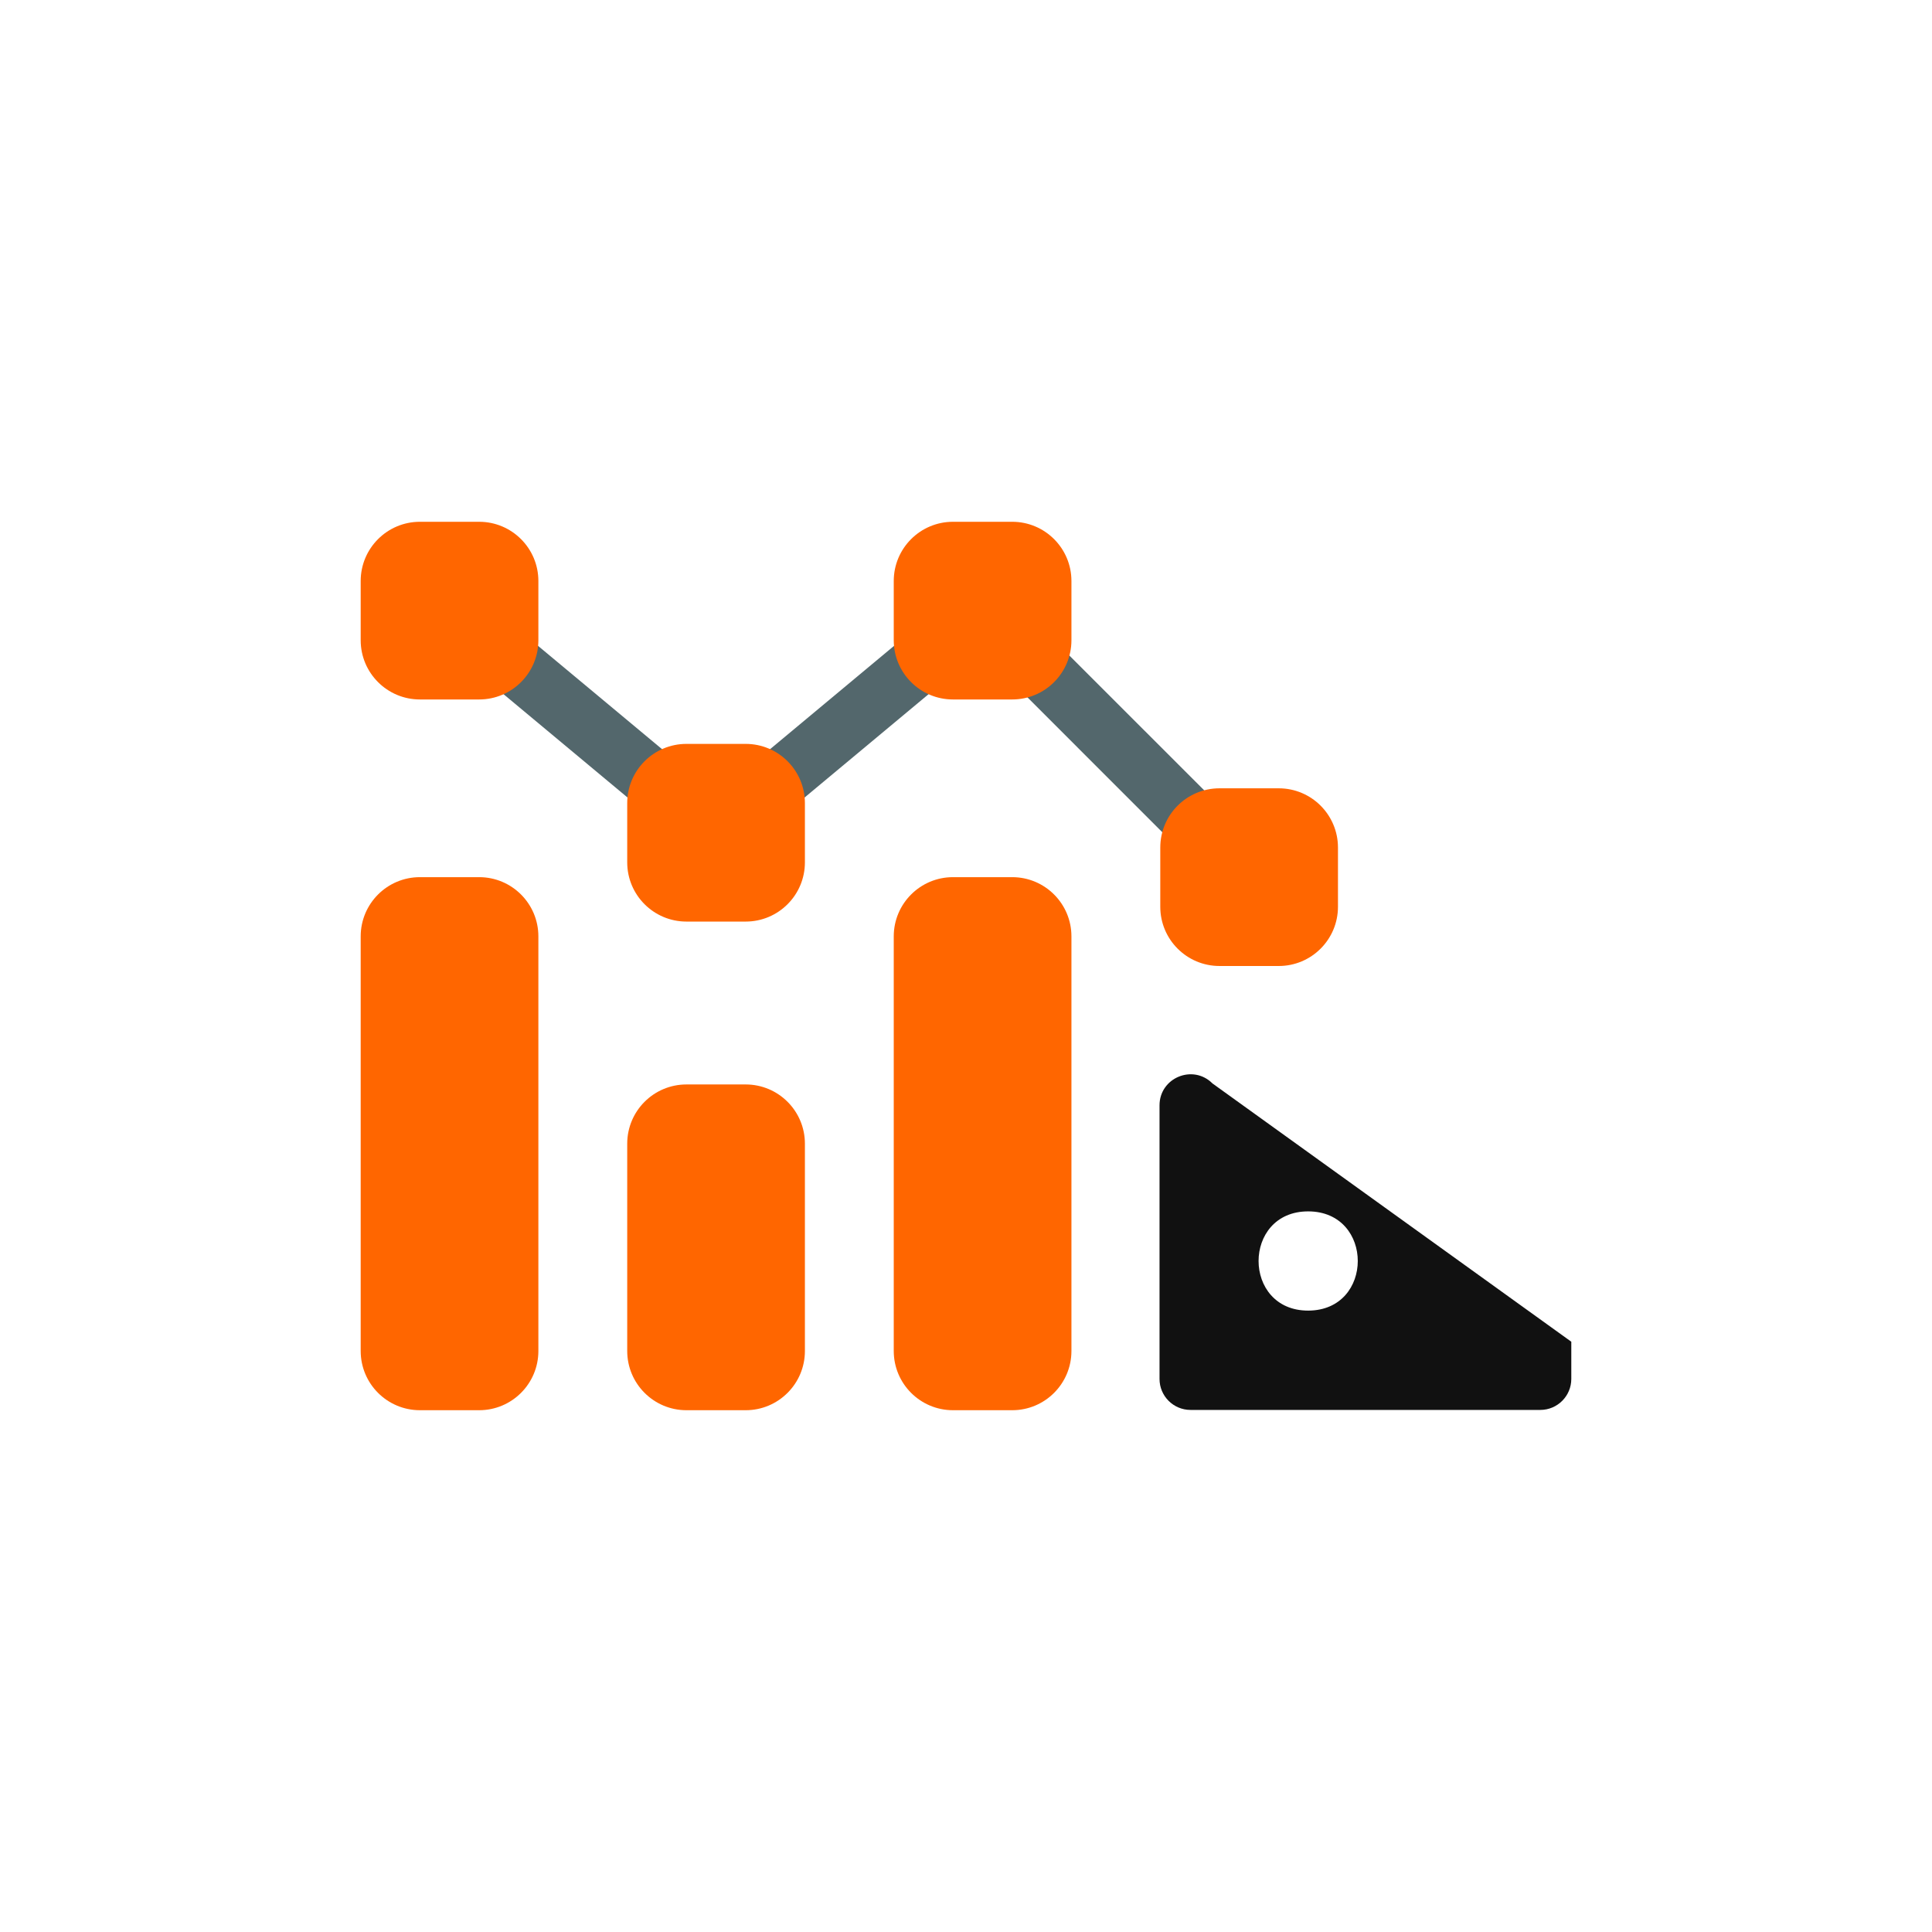
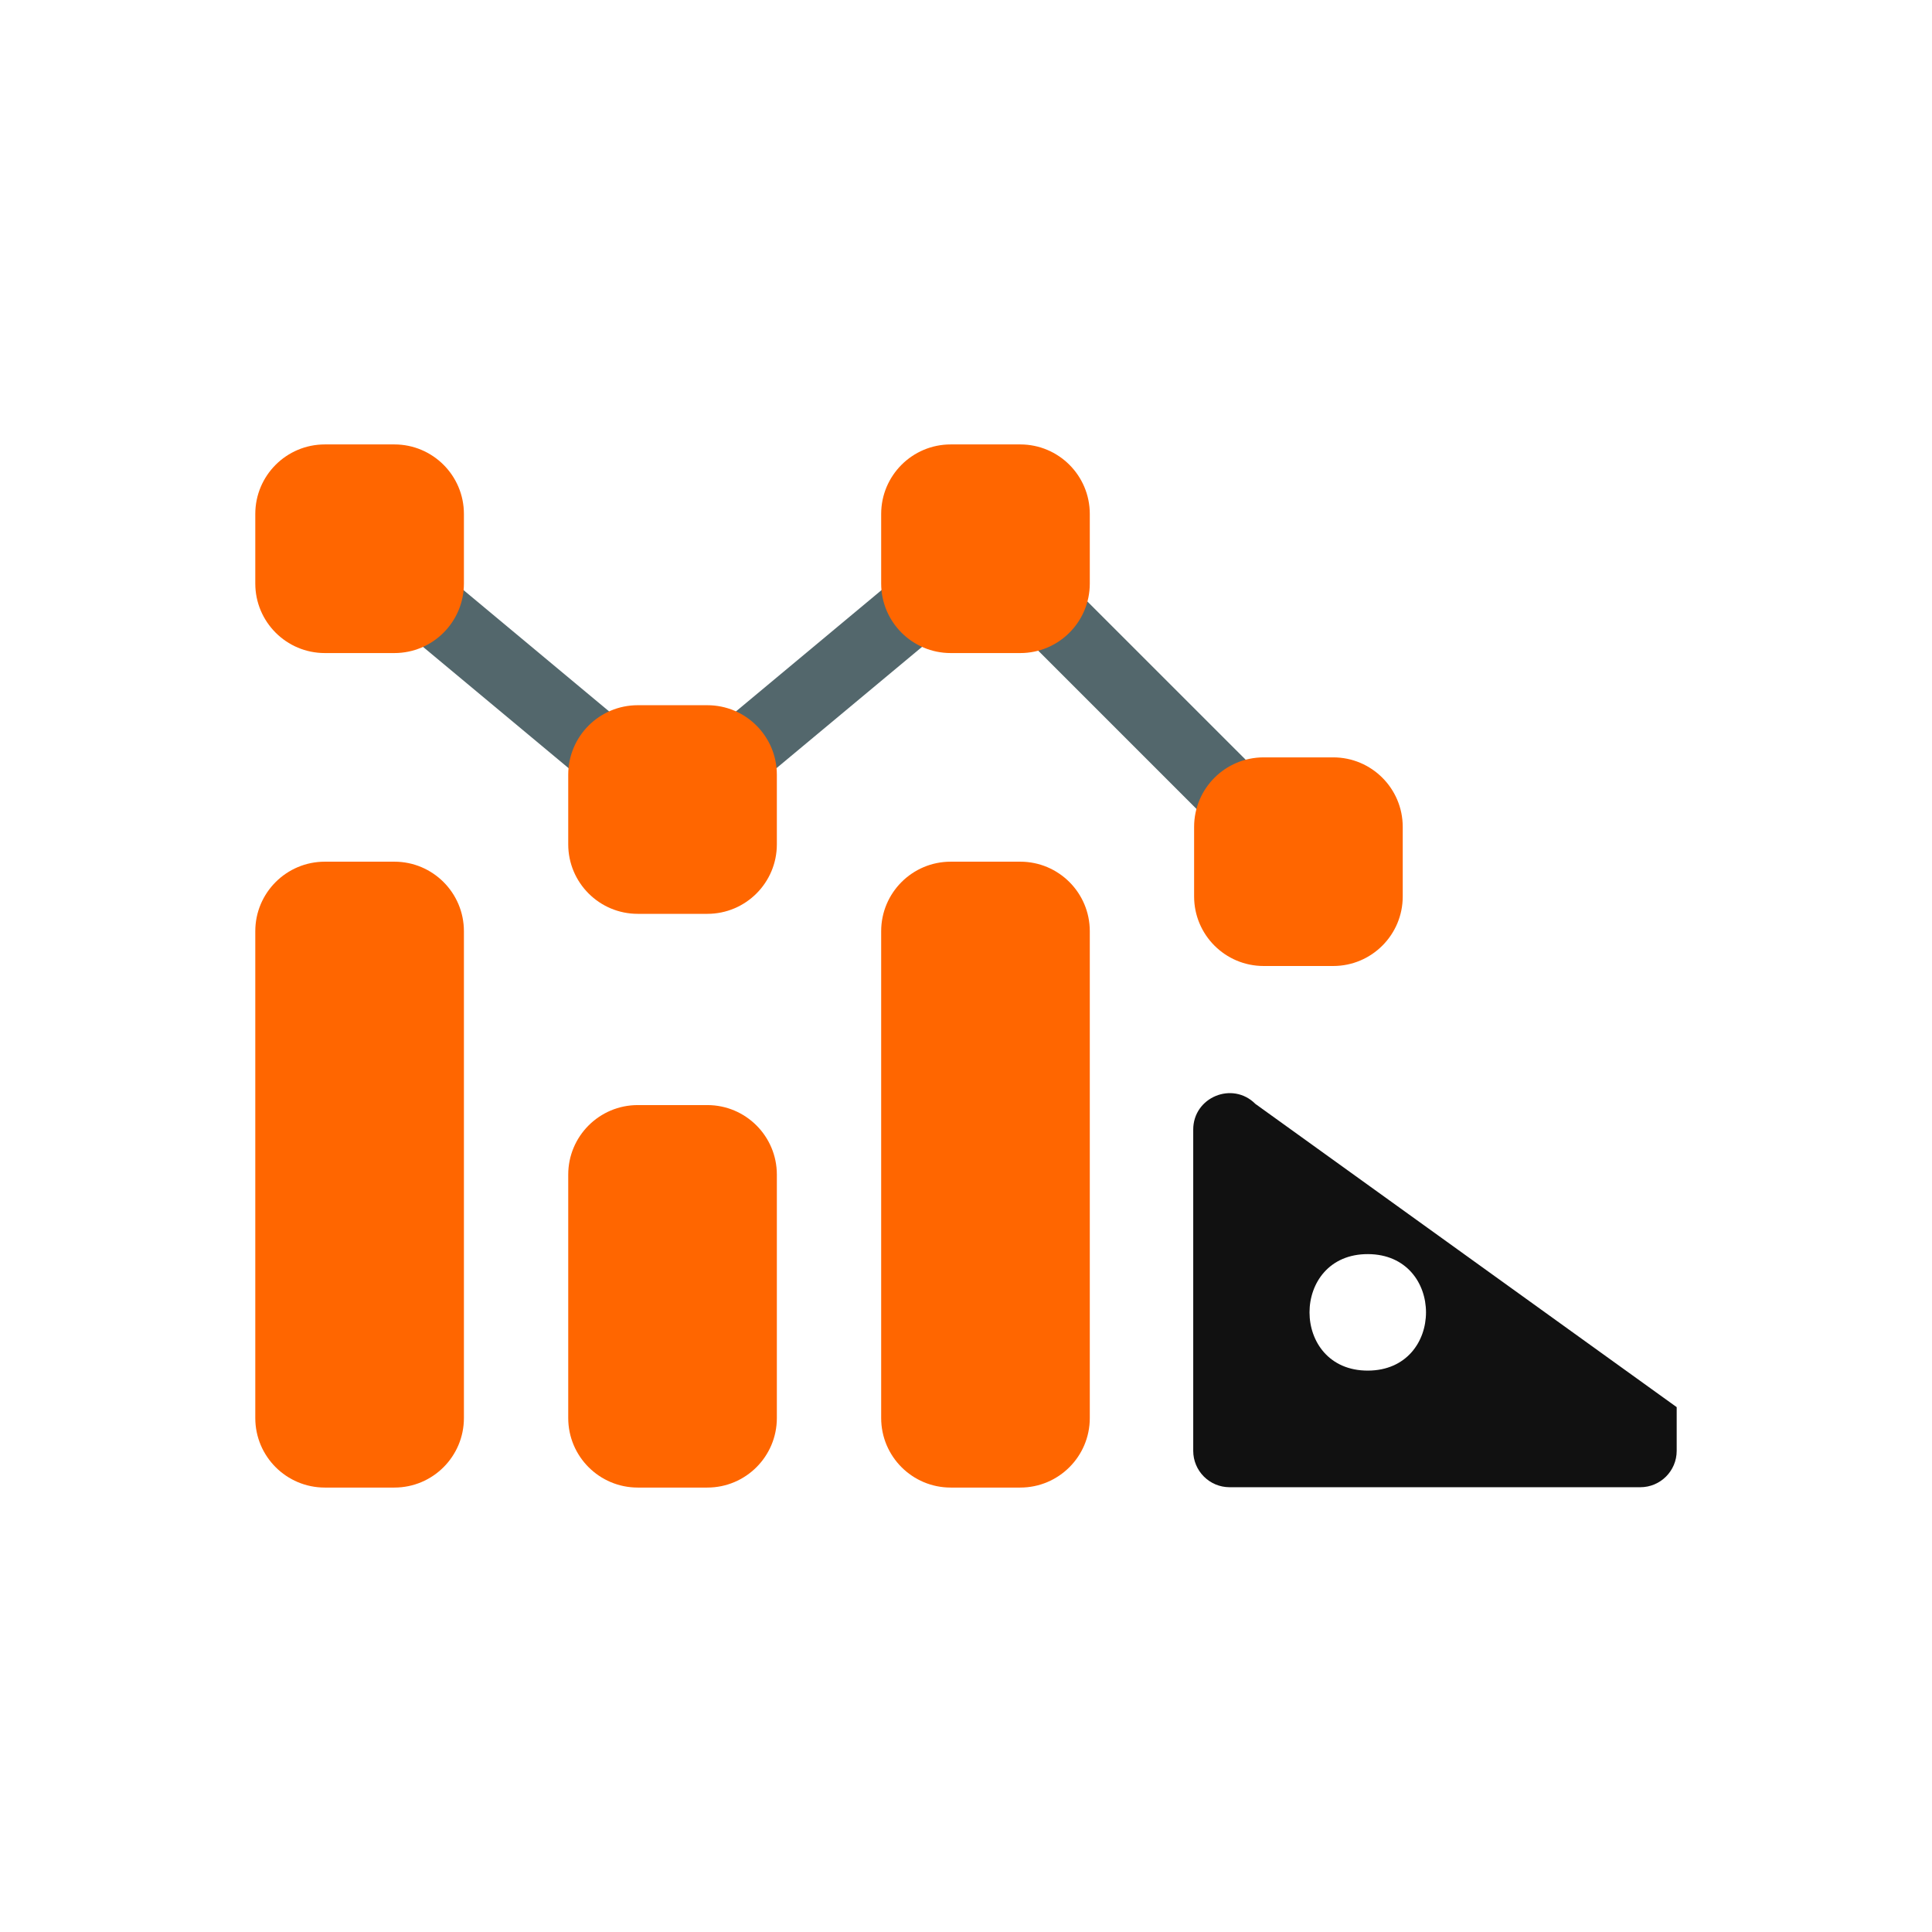
<svg xmlns="http://www.w3.org/2000/svg" width="1024" height="1024" viewBox="0 0 1024 1024" color="#111111">
  <rect width="1024" height="1024" fill="#FFFFFF" />
-   <svg x="110" y="110" width="804" height="804" viewBox="0 0 132.292 132.292" color="#111111">
+   <svg x="40" y="40" width="944" height="944" viewBox="0 0 132.292 132.292" color="#111111">
    <defs id="defs1" />
    <rect style="font-variation-settings:'wght' 840;fill:#ffffff;stroke-width:0.07" id="rect1" width="132.292" height="132.292" x="0" y="0" ry="0" />
    <g id="layer1">
      <g fill="none" id="g5" transform="matrix(-1.291349,0,0,1.291349,107.6249,14.49187)">
        <path fill="#219653" fill-rule="evenodd" d="m 33,68 c 1.105,0 2,-0.895 2,-2 V 38 c 0,-1.105 -0.895,-2 -2,-2 h -4 c -1.105,0 -2,0.895 -2,2 v 28 c 0,1.105 0.895,2 2,2 z M 51,50 c 1.105,0 2,0.895 2,2 v 14 c 0,1.105 -0.895,2 -2,2 h -4 c -1.105,0 -2,-0.895 -2,-2 V 52 c 0,-1.105 0.895,-2 2,-2 z m 18,18 c 1.105,0 2,-0.895 2,-2 V 38 c 0,-1.105 -0.895,-2 -2,-2 h -4 c -1.105,0 -2,0.895 -2,2 v 28 c 0,1.105 0.895,2 2,2 z" clip-rule="evenodd" id="path1" style="fill:#ff6600" />
        <path fill="#219653" d="m 33,38 v 28 h 4 V 38 Z m -4,0 h 4 v -4 h -4 z m 0,28 V 38 h -4 v 28 z m 4,0 h -4 v 4 h 4 z m 22,0 V 52 h -4 v 14 z m -8,4 h 4 V 66 H 47 Z M 43,52 v 14 h 4 V 52 Z m 8,-4 h -4 v 4 h 4 z M 69,38 v 28 h 4 V 38 Z m -4,0 h 4 v -4 h -4 z m 0,28 V 38 h -4 v 28 z m 4,0 h -4 v 4 h 4 z m -8,0 c 0,2.209 1.791,4 4,4 v -4 z m 4,-32 c -2.209,0 -4,1.791 -4,4 h 4 z m 4,32 v 4 c 2.209,0 4,-1.791 4,-4 z m 4,-28 c 0,-2.209 -1.791,-4 -4,-4 v 4 z M 47,52 v -4 c -2.209,0 -4,1.791 -4,4 z m 0,14 h -4 c 0,2.209 1.791,4 4,4 z m 8,-14 c 0,-2.209 -1.791,-4 -4,-4 v 4 z m -4,14 v 4 c 2.209,0 4,-1.791 4,-4 z m -26,0 c 0,2.209 1.791,4 4,4 v -4 z m 4,-32 c -2.209,0 -4,1.791 -4,4 h 4 z m 4,32 v 4 c 2.209,0 4,-1.791 4,-4 z m 4,-28 c 0,-2.209 -1.791,-4 -4,-4 v 4 z" id="path2" style="fill:#ff6600" />
        <path fill="#4f4f4f" d="M 15,29.171 A 2.001,2.001 0 0 0 17.83,32 Z M 29,20.828 A 2,2 0 1 0 26.172,18 Z m 6.968,-3.291 a 2,2 0 1 0 -2.56,3.072 z m 8.064,11.926 a 2,2 0 0 0 2.56,-3.073 z m 7.376,-3.073 a 2,2 0 0 0 2.56,3.073 z M 64.593,20.61 A 2,2 0 1 0 62.032,17.537 Z M 17.829,32 29,20.828 26.172,18 15,29.17 Z m 15.579,-11.39 10.624,8.853 2.56,-3.073 -10.624,-8.853 z m 20.56,8.853 10.625,-8.853 -2.561,-3.073 -10.624,8.853 z" id="path3" style="fill:#53676c" />
        <path fill="#219653" fill-rule="evenodd" d="m 35,14 a 2,2 0 0 0 -2,-2 h -4 a 2,2 0 0 0 -2,2 v 4 a 2,2 0 0 0 2,2 h 4 a 2,2 0 0 0 2,-2 z M 17,32 a 2,2 0 0 0 -2,-2 h -4 a 2,2 0 0 0 -2,2 v 4 a 2,2 0 0 0 2,2 h 4 a 2,2 0 0 0 2,-2 z m 28,-3 a 2,2 0 0 1 2,-2 h 4 a 2,2 0 0 1 2,2 v 4 a 2,2 0 0 1 -2,2 H 47 A 2,2 0 0 1 45,33 Z M 71,14 a 2,2 0 0 0 -2,-2 h -4 a 2,2 0 0 0 -2,2 v 4 a 2,2 0 0 0 2,2 h 4 a 2,2 0 0 0 2,-2 z" clip-rule="evenodd" id="path4" style="fill:#ff6600" />
        <path fill="#219653" d="m 29,14 h 4 v -4 h -4 z m 0,4 v -4 h -4 v 4 z m 4,0 h -4 v 4 h 4 z m 0,-4 v 4 h 4 V 14 Z M 11,32 h 4 v -4 h -4 z m 0,4 V 32 H 7 v 4 z m 4,0 h -4 v 4 h 4 z m 0,-4 v 4 h 4 v -4 z m 36,-7 h -4 v 4 h 4 z m 4,8 v -4 h -4 v 4 z m -8,4 h 4 v -4 h -4 z m -4,-8 v 4 h 4 V 29 Z M 65,14 h 4 v -4 h -4 z m 0,4 v -4 h -4 v 4 z m 4,0 h -4 v 4 h 4 z m 0,-4 v 4 h 4 v -4 z m 0,8 a 4,4 0 0 0 4,-4 h -4 z m -8,-4 a 4,4 0 0 0 4,4 v -4 z m 8,-4 h 4 a 4,4 0 0 0 -4,-4 z m -4,-4 a 4,4 0 0 0 -4,4 h 4 z M 47,33 h -4 a 4,4 0 0 0 4,4 z m 4,0 v 4 a 4,4 0 0 0 4,-4 z m -4,-8 a 4,4 0 0 0 -4,4 h 4 z m 4,4 h 4 A 4,4 0 0 0 51,25 Z M 15,40 a 4,4 0 0 0 4,-4 H 15 Z M 7,36 a 4,4 0 0 0 4,4 v -4 z m 8,-4 h 4 a 4,4 0 0 0 -4,-4 z m -4,-4 a 4,4 0 0 0 -4,4 h 4 z m 22,-6 a 4,4 0 0 0 4,-4 h -4 z m -8,-4 a 4,4 0 0 0 4,4 v -4 z m 8,-4 h 4 a 4,4 0 0 0 -4,-4 z m -4,-4 a 4,4 0 0 0 -4,4 h 4 z" id="path5" style="fill:#ff6600" />
        <path fill="currentColor" d="m 93.195,78.627 c -1.658,-1.663 -4.499,-0.485 -4.494,1.864 V 103.702 c 0,1.453 1.178,2.631 2.631,2.631 h 29.683 c 1.453,0 2.631,-1.178 2.631,-2.631 v -3.157 m -22.316,-2.641 c -5.631,0.018 -5.631,-8.438 0,-8.42 5.595,0.018 5.595,8.402 0,8.42" id="path1-5" style="stroke-width:5.262" transform="matrix(-0.7957869,0,0,0.7957869,89.63799,-14.63798)" />
      </g>
    </g>
  </svg>
</svg>
